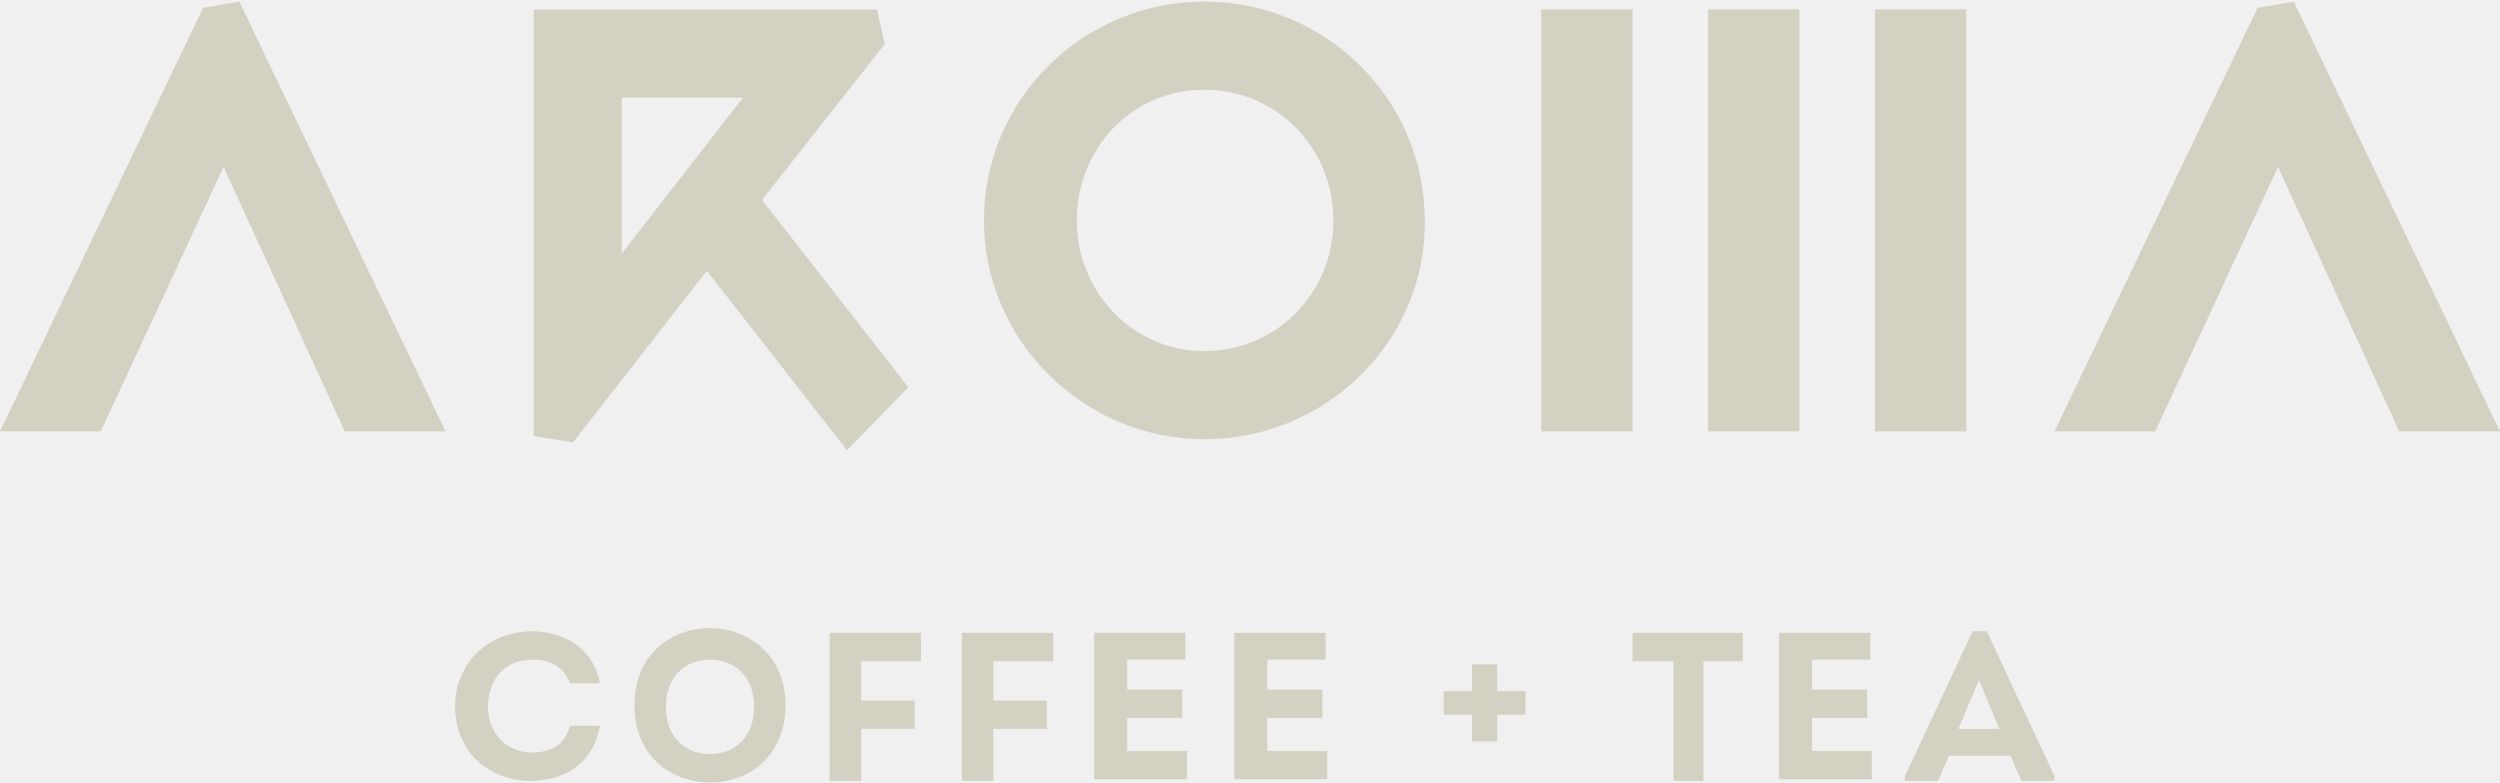
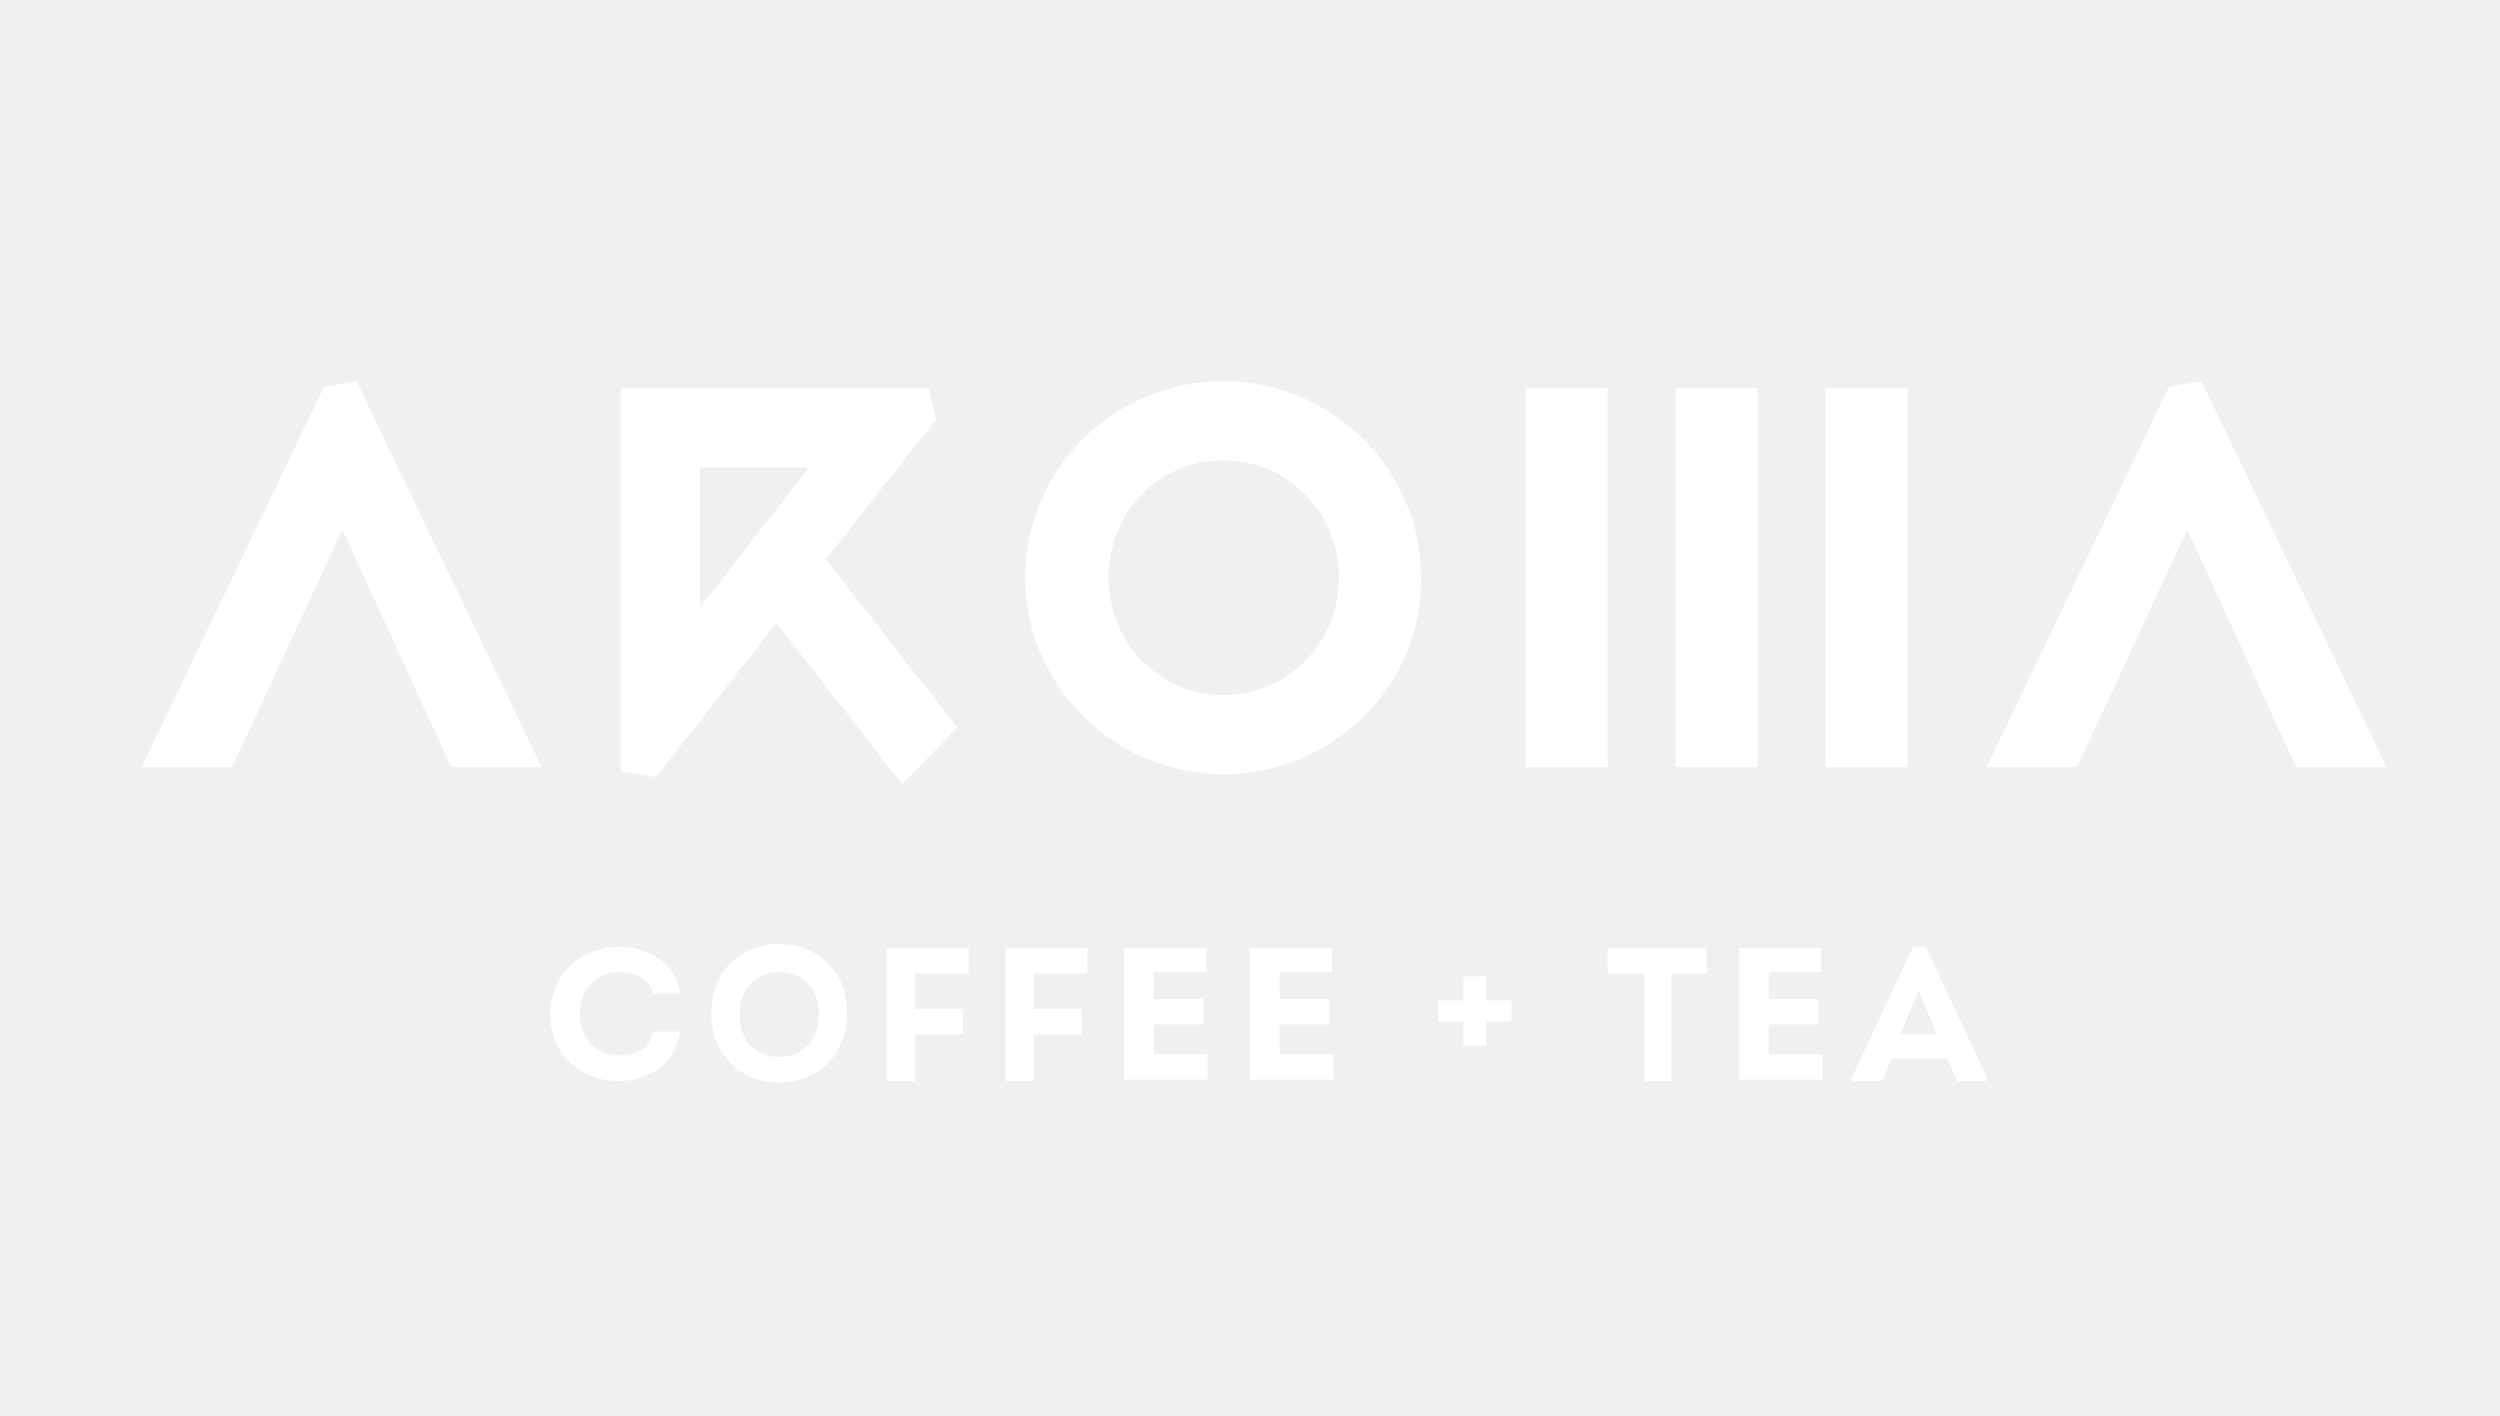
- <svg xmlns="http://www.w3.org/2000/svg" version="1.1" id="Layer_1" x="0px" y="0px" viewBox="50.6 100.8 158.8 49.7" enable-background="new 50.6 100.8 158.8 49.7" xml:space="preserve">
+ <svg xmlns="http://www.w3.org/2000/svg" version="1.1" id="Layer_1" x="0px" y="0px" width="681.5px" height="386px" viewBox="0 256.5 681.5 386" enable-background="new 0 256.5 681.5 386" xml:space="preserve">
  <g>
-     <path fill="#D3D1C1" d="M72.5,128.2l-7.7-16.8L57,128.2h-6.4l12.9-26.9l2.3-0.4l13.1,27.3H72.5z" />
-     <path fill="#D3D1C1" d="M104.4,129.4L95.5,118L87,128.9l-2.5-0.4v-27.1h21.8l0.5,2.2l-7.8,9.9l9.3,11.9L104.4,129.4z M90.1,107v9.9   l7.7-9.9H90.1z" />
-     <path fill="#D3D1C1" d="M127.1,128.7c-7.7,0-14-6.3-14-13.9c0-7.7,6.3-13.9,14-13.9c7.7,0,14,6.2,14,13.9   C141.2,122.5,134.8,128.7,127.1,128.7z M127.1,106.5c-4.6,0-8.1,3.7-8.1,8.3c0,4.6,3.6,8.3,8.1,8.3c4.6,0,8.2-3.7,8.2-8.3   C135.3,110.2,131.7,106.5,127.1,106.5z" />
-     <path fill="#D3D1C1" d="M148.5,128.2v-26.8h5.8v26.8L148.5,128.2L148.5,128.2z M159.1,128.2v-26.8h5.8v26.8L159.1,128.2   L159.1,128.2z M169.7,128.2v-26.8h5.8v26.8L169.7,128.2L169.7,128.2z" />
-     <path fill="#D3D1C1" d="M203,128.2l-7.7-16.8l-7.8,16.8h-6.4l12.9-26.9l2.3-0.4l13.1,27.3H203z" />
+     <path fill="#FFFFFF" d="M123,465.627l-29.675-64.745l-30.06,64.745H38.6l49.715-103.67l8.864-1.541l50.486,105.211H123z" />
+     <path fill="#FFFFFF" d="M245.94,470.252l-34.3-43.935l-32.758,42.008l-9.635-1.542v-104.44h84.015l1.927,8.479l-30.061,38.153   l35.841,45.862L245.94,470.252z M190.829,383.925v38.153l29.675-38.153H190.829z" />
+     <path fill="#FFFFFF" d="M333.424,467.555c-29.675,0-53.955-24.28-53.955-53.569c0-29.676,24.28-53.569,53.955-53.569   s53.954,23.894,53.954,53.569C387.764,443.66,363.099,467.555,333.424,467.555z M333.424,381.998   c-17.729,0-31.217,14.259-31.217,31.987c0,17.728,13.874,31.987,31.217,31.987c17.728,0,31.602-14.26,31.602-31.987   C365.025,396.257,351.151,381.998,333.424,381.998z" />
+     <path fill="#FFFFFF" d="M415.897,465.627V362.343h22.353v103.284H415.897L415.897,465.627z M456.749,465.627V362.343h22.353   v103.284H456.749L456.749,465.627z M497.6,465.627V362.343h22.354v103.284H497.6L497.6,465.627z" />
+     <path fill="#FFFFFF" d="M625.936,465.627l-29.676-64.745l-30.061,64.745h-24.665l49.716-103.67l8.864-1.541L650.6,465.627H625.936z   " />
  </g>
  <g>
-     <path fill="#D3D1C1" d="M84.4,140.9c1.9,0,3.9,1,4.3,3.3h-1.9c-0.4-1.1-1.3-1.5-2.4-1.5c-1.7,0-2.8,1.2-2.8,3   c0,1.6,1.1,2.9,2.8,2.9c1.2,0,2.1-0.5,2.4-1.7h1.9c-0.4,2.5-2.4,3.5-4.4,3.5c-2.5,0-4.8-1.7-4.8-4.8   C79.6,142.6,81.9,140.9,84.4,140.9z" />
-     <path fill="#D3D1C1" d="M95.7,150.5c-2.5,0-4.8-1.7-4.8-4.9s2.3-4.9,4.8-4.9c2.4,0,4.8,1.7,4.8,4.9   C100.5,148.5,98.5,150.5,95.7,150.5z M95.7,148.7c1.5,0,2.8-1,2.8-3c0-2-1.3-3-2.8-3c-1.5,0-2.8,1-2.8,3   C92.9,147.7,94.2,148.7,95.7,148.7z" />
-     <path fill="#D3D1C1" d="M108.7,147.1h-3.4v3.3h-2V141h5.8v1.8h-3.8v2.5h3.4L108.7,147.1L108.7,147.1z" />
-     <path fill="#D3D1C1" d="M117.1,147.1h-3.4v3.3h-2V141h5.8v1.8h-3.8v2.5h3.4L117.1,147.1L117.1,147.1z" />
-     <path fill="#D3D1C1" d="M125.9,142.7h-3.7v1.9h3.5v1.8h-3.5v2.1h3.8v1.8h-5.9V141h5.8L125.9,142.7L125.9,142.7z" />
-     <path fill="#D3D1C1" d="M134.8,142.7h-3.7v1.9h3.5v1.8h-3.5v2.1h3.8v1.8H129V141h5.8L134.8,142.7L134.8,142.7z" />
-     <path fill="#D3D1C1" d="M142.3,144.7h1.8V143h1.6v1.7h1.8v1.5h-1.8v1.7h-1.6v-1.7h-1.8V144.7z" />
-     <path fill="#D3D1C1" d="M154.3,142.7V141h7v1.8h-2.5v7.6h-1.9v-7.6H154.3z" />
-     <path fill="#D3D1C1" d="M169.4,142.7h-3.7v1.9h3.5v1.8h-3.5v2.1h3.8v1.8h-5.9V141h5.8V142.7z" />
-     <path fill="#D3D1C1" d="M174.4,148.8l-0.7,1.6h-2.1v-0.3l4.3-9.2h0.9l4.3,9.2v0.3H179l-0.7-1.6H174.4z M175,147.1h2.6l-1.3-3.1   L175,147.1z" />
+     <path fill="#FFFFFF" d="M168.862,514.572c7.323,0,15.03,3.854,16.572,12.718h-7.322c-1.542-4.239-5.01-5.781-9.25-5.781   c-6.551,0-10.791,4.625-10.791,11.562c0,6.167,4.24,11.177,10.791,11.177c4.625,0,8.093-1.927,9.25-6.552h7.322   c-1.542,9.635-9.249,13.488-16.957,13.488c-9.635,0-18.499-6.551-18.499-18.498C150.363,521.124,159.227,514.572,168.862,514.572z" />
+     <path fill="#FFFFFF" d="M212.411,551.569c-9.635,0-18.499-6.552-18.499-18.884c0-12.333,8.864-18.885,18.499-18.885   c9.25,0,18.499,6.552,18.499,18.885C230.91,543.861,223.202,551.569,212.411,551.569z M212.411,544.633   c5.781,0,10.791-3.854,10.791-11.562c0-7.707-5.01-11.562-10.791-11.562s-10.791,3.854-10.791,11.562   C201.62,540.778,206.63,544.633,212.411,544.633z" />
+     <path fill="#FFFFFF" d="M262.512,538.466h-13.103v12.719h-7.708v-36.228h22.353v6.938h-14.645v9.635h13.103V538.466   L262.512,538.466z" />
+     <path fill="#FFFFFF" d="M294.885,538.466h-13.104v12.719h-7.708v-36.228h22.352v6.938h-14.645v9.635h13.104V538.466   L294.885,538.466z" />
+     <path fill="#FFFFFF" d="M328.799,521.509h-14.26v7.322h13.489v6.938h-13.489v8.093h14.646v6.938h-22.738v-35.842h22.353V521.509   L328.799,521.509z" />
+     <path fill="#FFFFFF" d="M363.099,521.509h-14.26v7.322h13.489v6.938h-13.489v8.093h14.646v6.938h-22.738v-35.842h22.353V521.509   L363.099,521.509z" />
+     <path fill="#FFFFFF" d="M392.003,529.217h6.938v-6.552h6.166v6.552h6.937v5.781h-6.937v6.551h-6.166v-6.551h-6.938V529.217z" />
+     <path fill="#FFFFFF" d="M438.25,521.509v-6.552h26.978v6.938h-9.635v29.29h-7.322v-29.29H438.25V521.509z" />
+     <path fill="#FFFFFF" d="M496.443,521.509h-14.259v7.322h13.488v6.938h-13.488v8.093h14.645v6.938h-22.738v-35.842h22.354   L496.443,521.509L496.443,521.509z" />
+     <path fill="#FFFFFF" d="M515.713,545.018l-2.697,6.167h-8.094v-1.156l16.572-35.456h3.469l16.571,35.456v1.156h-8.093l-2.698-6.167   H515.713z M518.025,538.466h10.021l-5.01-11.946L518.025,538.466z" />
  </g>
</svg>
